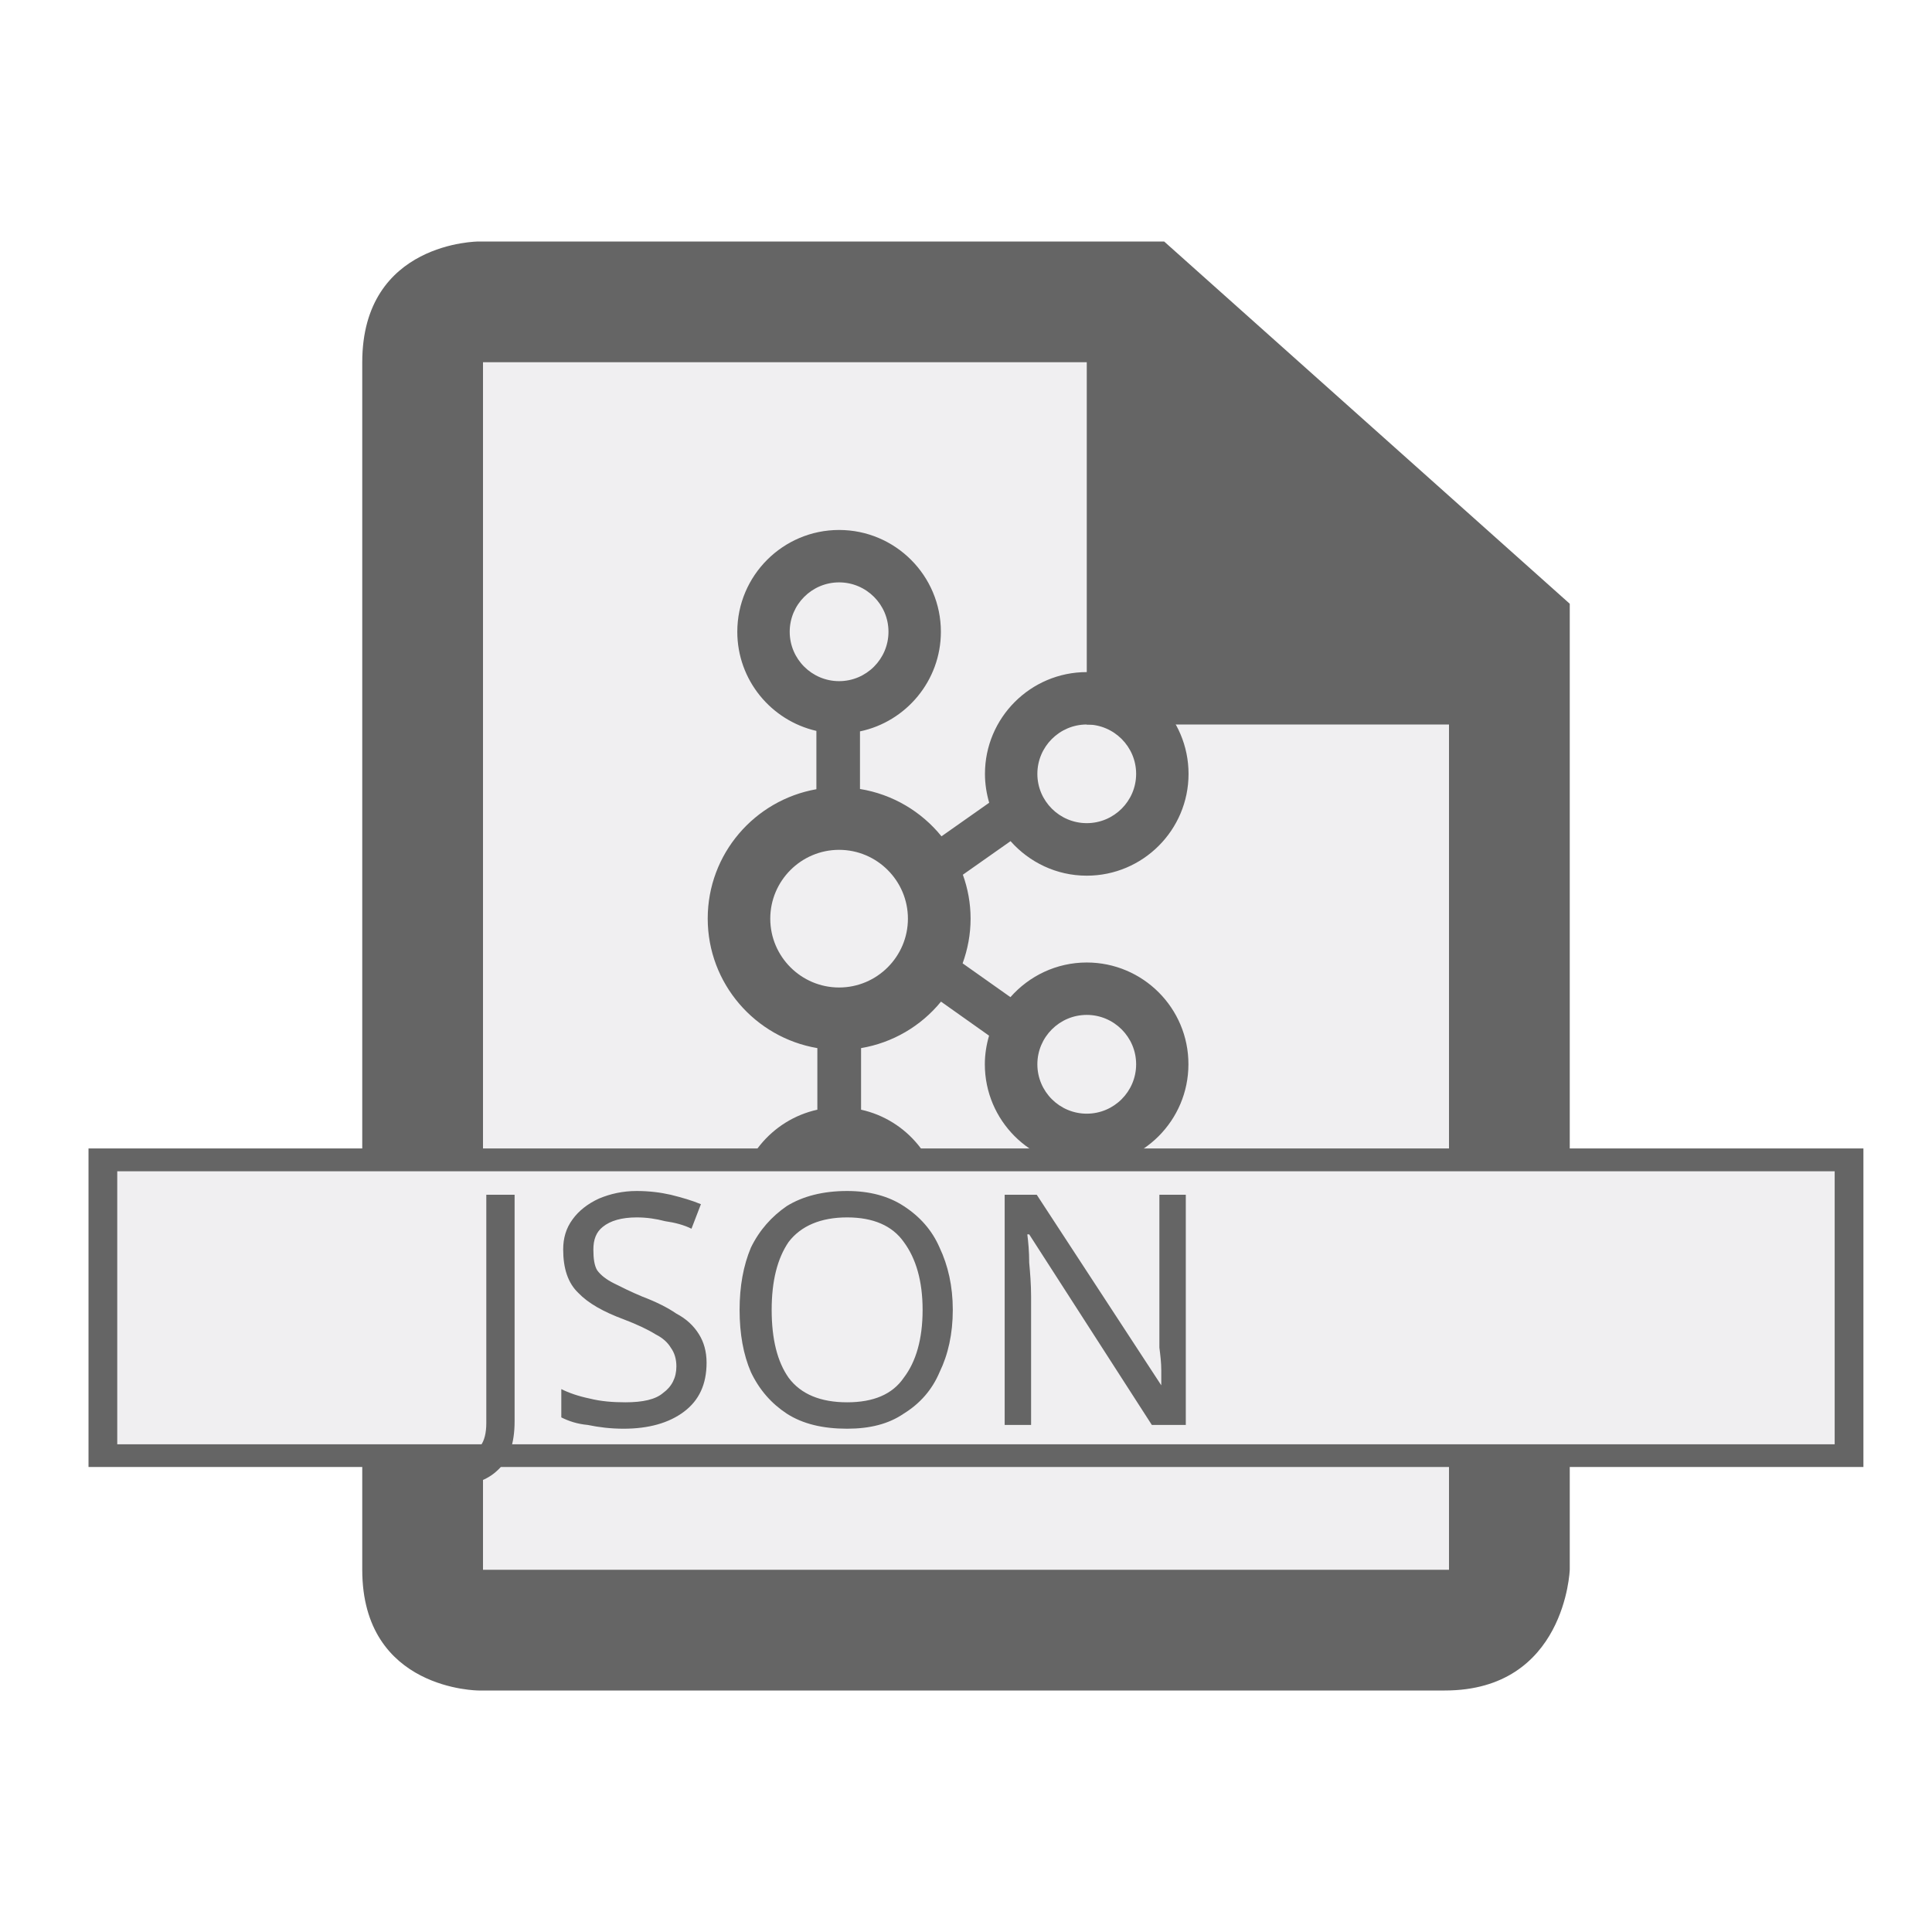
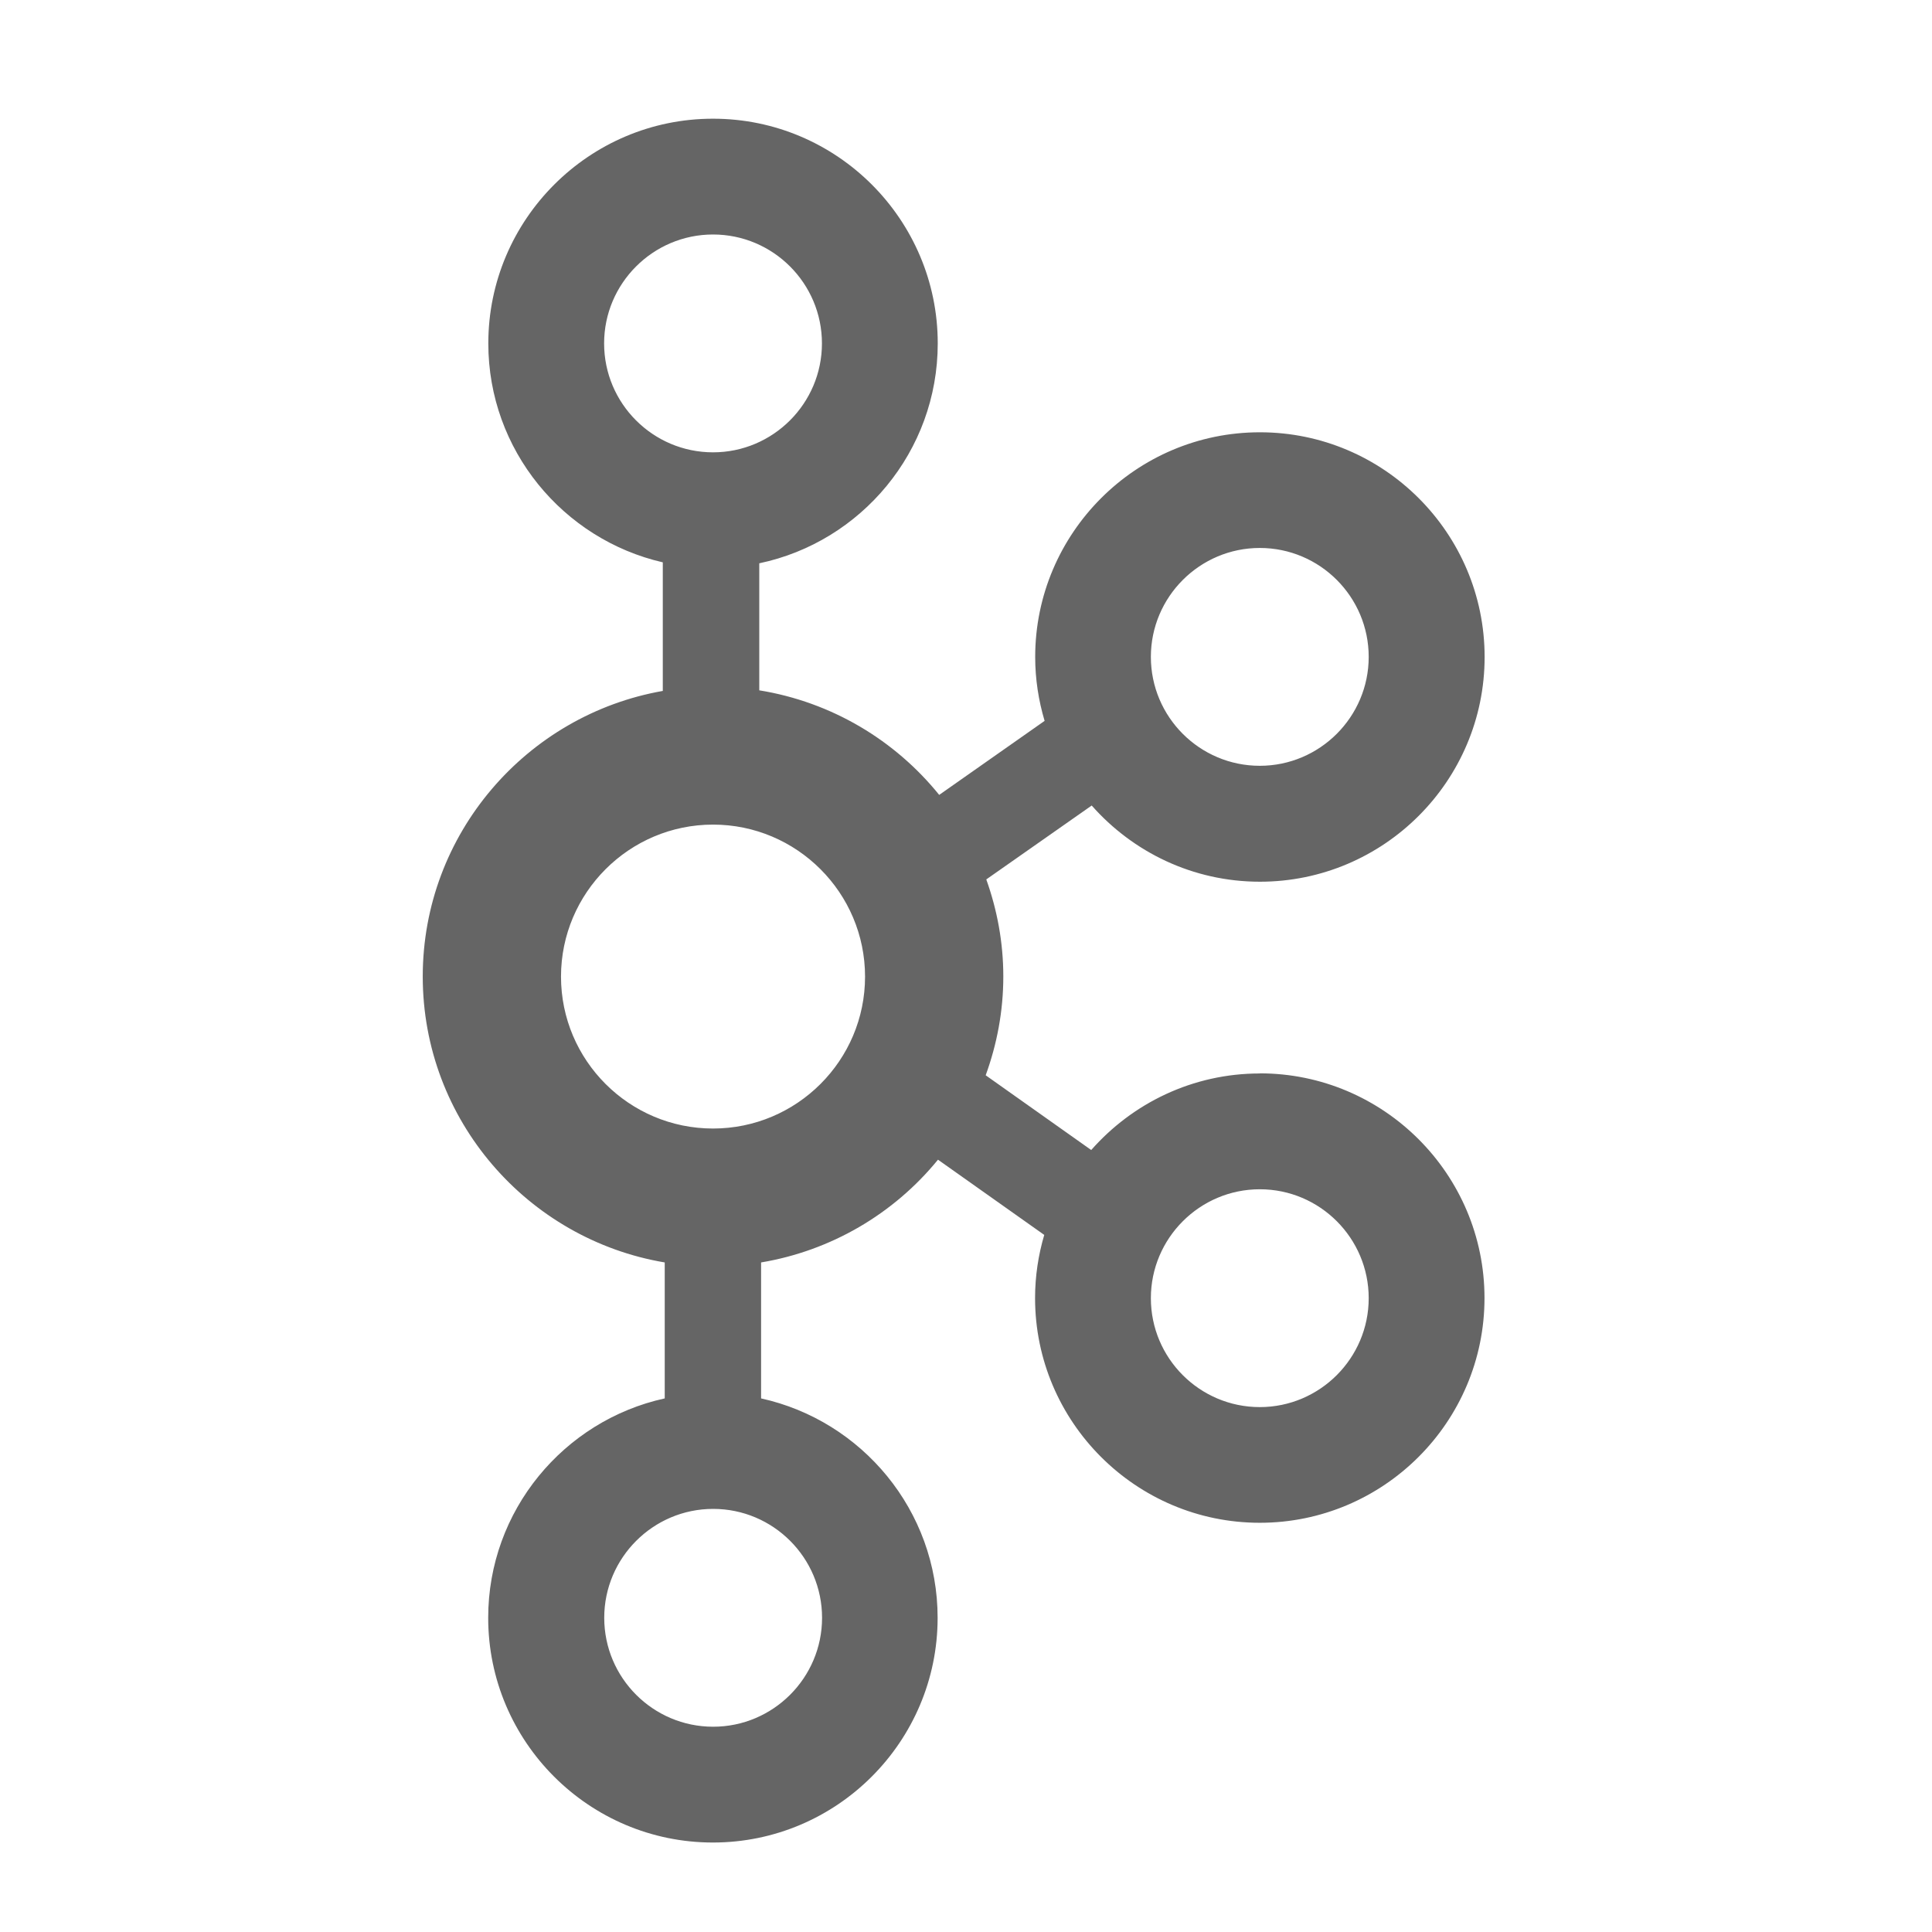
<svg xmlns="http://www.w3.org/2000/svg" xmlns:xlink="http://www.w3.org/1999/xlink" width="16" height="16" version="1.1" id="svg226">
  <defs id="defs230">
    <linearGradient x1="-666.117" y1="413.045" x2="-553.27" y2="525.908" id="linearGradient3005" xlink:href="#linearGradient8385" gradientUnits="userSpaceOnUse" gradientTransform="matrix(0.0333159,0,0,0.0333112,28.13052,-8.781993)" />
    <linearGradient id="linearGradient8385">
      <stop id="stop8387" style="stop-color:#000000;stop-opacity:1" offset="0" />
      <stop id="stop8389" style="stop-color:#ffffff;stop-opacity:1" offset="1" />
    </linearGradient>
    <linearGradient x1="-553.27" y1="525.908" x2="-666.116" y2="413.045" id="linearGradient3002" xlink:href="#linearGradient8385" gradientUnits="userSpaceOnUse" gradientTransform="matrix(0.0333159,0,0,0.0333112,28.13052,-8.781993)" />
  </defs>
  <style type="text/css" id="style220">.icon-canvas-transparent{opacity:0;fill:#F6F6F6;} .icon-vs-out{opacity:0;fill:#F6F6F6;} .icon-vs-bg{fill:#656565;} .icon-vs-fg{fill:#F0EFF1;}</style>
-   <path class="icon-vs-fg" d="M4 3h5v3h3v7h-8v-10z" id="iconFg" />
-   <path d="m 9,7.971 c -0.252,0 -0.478,0.112 -0.632,0.287 L 7.972,7.978 c 0.042,-0.116 0.066,-0.24 0.066,-0.37 0,-0.128 -0.023,-0.25 -0.064,-0.364 L 8.369,6.966 C 8.524,7.141 8.749,7.252 9,7.252 c 0.465,0 0.843,-0.378 0.843,-0.843 C 9.843,5.944 9.465,5.566 9,5.566 c -0.465,0 -0.843,0.378 -0.843,0.843 0,0.083 0.013,0.163 0.035,0.239 L 7.797,6.926 C 7.631,6.721 7.393,6.578 7.122,6.534 V 6.057 c 0.382,-0.08 0.67,-0.42 0.67,-0.825 0,-0.465 -0.378,-0.843 -0.843,-0.843 -0.465,0 -0.843,0.378 -0.843,0.843 0,0.4 0.28,0.735 0.655,0.821 v 0.483 c -0.511,0.09 -0.9,0.535 -0.9,1.071 0,0.539 0.394,0.986 0.908,1.073 v 0.51 c -0.378,0.083 -0.662,0.42 -0.662,0.823 0,0.465 0.378,0.843 0.843,0.843 0.465,0 0.843,-0.378 0.843,-0.843 0,-0.403 -0.284,-0.74 -0.662,-0.823 V 8.68 A 1.089,1.089 0 0 0 7.793,8.295 L 8.191,8.577 c -0.022,0.075 -0.035,0.155 -0.035,0.237 0,0.465 0.378,0.843 0.843,0.843 0.465,0 0.843,-0.378 0.843,-0.843 C 9.843,8.349 9.465,7.971 9,7.971 Z M 9,6 C 9.225,6 9.409,6.183 9.409,6.409 9.409,6.634 9.225,6.817 9,6.817 8.775,6.817 8.591,6.634 8.591,6.409 8.591,6.183 8.775,6 9,6 Z M 6.54,5.232 c 0,-0.225 0.183,-0.409 0.409,-0.409 0.225,0 0.409,0.183 0.409,0.409 0,0.225 -0.183,0.409 -0.409,0.409 -0.225,0 -0.409,-0.183 -0.409,-0.409 z m 0.817,4.781 c 0,0.225 -0.183,0.409 -0.409,0.409 -0.225,0 -0.409,-0.183 -0.409,-0.409 0,-0.225 0.183,-0.409 0.409,-0.409 0.225,0 0.409,0.183 0.409,0.409 z M 6.949,8.178 c -0.314,0 -0.57,-0.256 -0.57,-0.57 0,-0.314 0.256,-0.57 0.57,-0.57 0.314,0 0.57,0.256 0.57,0.57 0,0.314 -0.256,0.57 -0.57,0.57 z M 9,9.223 c -0.225,0 -0.409,-0.183 -0.409,-0.409 0,-0.225 0.183,-0.409 0.409,-0.409 0.225,0 0.409,0.183 0.409,0.409 0,0.225 -0.183,0.409 -0.409,0.409 z" style="fill:#656565;fill-opacity:1;stroke-width:0.016" id="path42838" />
+   <path d="m 10.433,8.89 c -0.556,0 -1.054,0.246 -1.396,0.634 L 8.163,8.905 C 8.256,8.649 8.309,8.375 8.309,8.087 c 0,-0.282 -0.051,-0.552 -0.141,-0.804 L 9.041,6.671 c 0.341,0.386 0.838,0.631 1.393,0.631 1.026,0 1.861,-0.835 1.861,-1.861 0,-1.026 -0.835,-1.861 -1.861,-1.861 -1.026,0 -1.861,0.835 -1.861,1.861 0,0.184 0.028,0.361 0.078,0.529 l -0.873,0.613 C 7.412,6.13 6.887,5.814 6.288,5.717 V 4.665 C 7.131,4.488 7.766,3.739 7.766,2.844 c 0,-1.026 -0.835,-1.861 -1.861,-1.861 -1.026,0 -1.861,0.835 -1.861,1.861 0,0.883 0.619,1.623 1.445,1.813 V 5.722 C 4.362,5.92 3.501,6.904 3.501,8.087 c 0,1.189 0.869,2.177 2.004,2.368 v 1.126 c -0.835,0.183 -1.462,0.928 -1.462,1.817 0,1.026 0.835,1.861 1.861,1.861 1.026,0 1.861,-0.835 1.861,-1.861 0,-0.889 -0.627,-1.633 -1.462,-1.817 V 10.455 A 2.403,2.403 0 0 0 7.768,9.604 l 0.88,0.623 c -0.049,0.166 -0.076,0.342 -0.076,0.523 0,1.026 0.835,1.861 1.861,1.861 1.026,0 1.861,-0.835 1.861,-1.861 -3e-6,-1.026 -0.835,-1.861 -1.861,-1.861 z m 0,-4.352 c 0.498,0 0.902,0.405 0.902,0.902 0,0.497 -0.405,0.902 -0.902,0.902 -0.498,0 -0.902,-0.405 -0.902,-0.902 0,-0.497 0.405,-0.902 0.902,-0.902 z M 5.003,2.844 c 0,-0.497 0.405,-0.902 0.902,-0.902 0.498,0 0.902,0.405 0.902,0.902 0,0.497 -0.405,0.902 -0.902,0.902 -0.498,0 -0.902,-0.405 -0.902,-0.902 z M 6.808,13.398 c 0,0.497 -0.405,0.902 -0.902,0.902 -0.498,0 -0.902,-0.405 -0.902,-0.902 0,-0.497 0.405,-0.902 0.902,-0.902 0.498,0 0.902,0.405 0.902,0.902 z M 5.905,9.346 c -0.694,0 -1.259,-0.564 -1.259,-1.258 0,-0.694 0.565,-1.259 1.259,-1.259 0.694,0 1.259,0.565 1.259,1.259 0,0.694 -0.565,1.258 -1.259,1.258 z m 4.528,2.307 c -0.498,0 -0.902,-0.405 -0.902,-0.902 0,-0.497 0.405,-0.902 0.902,-0.902 0.498,0 0.902,0.405 0.902,0.902 0,0.497 -0.405,0.902 -0.902,0.902 z" style="fill:#656565;fill-opacity:1;stroke-width:0.034" id="path42838" />
  <path class="icon-canvas-transparent" d="M16 16h-16v-16h16v16z" id="canvas" />
  <path class="icon-vs-out" d="M4 15c-.97 0-2-.701-2-2v-10c0-1.299 1.03-2 2-2h6.061l3.939 3.556v8.444c0 .97-.701 2-2 2h-8z" id="outline" />
-   <g id="g42131">
-     <path class="icon-vs-bg" d="M9.641,2H3.964C3.964,2,3,2,3,3c0,0.805,0,7.442,0,10c0,1,0.965,1,0.965,1s7,0,8,0S13,13,13,13V5L9.641,2zM12,13H4V3h5v3h3V13z" id="iconBg" />
-   </g>
-   <rect id="rect19421-4" width="14.699" height="2.638" x="0.733" y="9.511" style="fill:#656565;fill-opacity:1;stroke-width:1.098" />
-   <rect id="rect19421" width="14.223" height="2.261" x="0.971" y="9.7" style="fill:#f0eff1;fill-opacity:1" />
-   <text xml:space="preserve" style="font-style:normal;font-weight:normal;font-size:2.667px;line-height:1.25;font-family:sans-serif;fill:#656565;fill-opacity:1;stroke:none" x="7.969" y="11.8" id="text336">
-     <tspan id="tspan334" x="7.969" y="11.8" style="font-size:2.667px;text-align:center;text-anchor:middle;fill:#656565;fill-opacity:1">JSON</tspan>
-   </text>
</svg>
